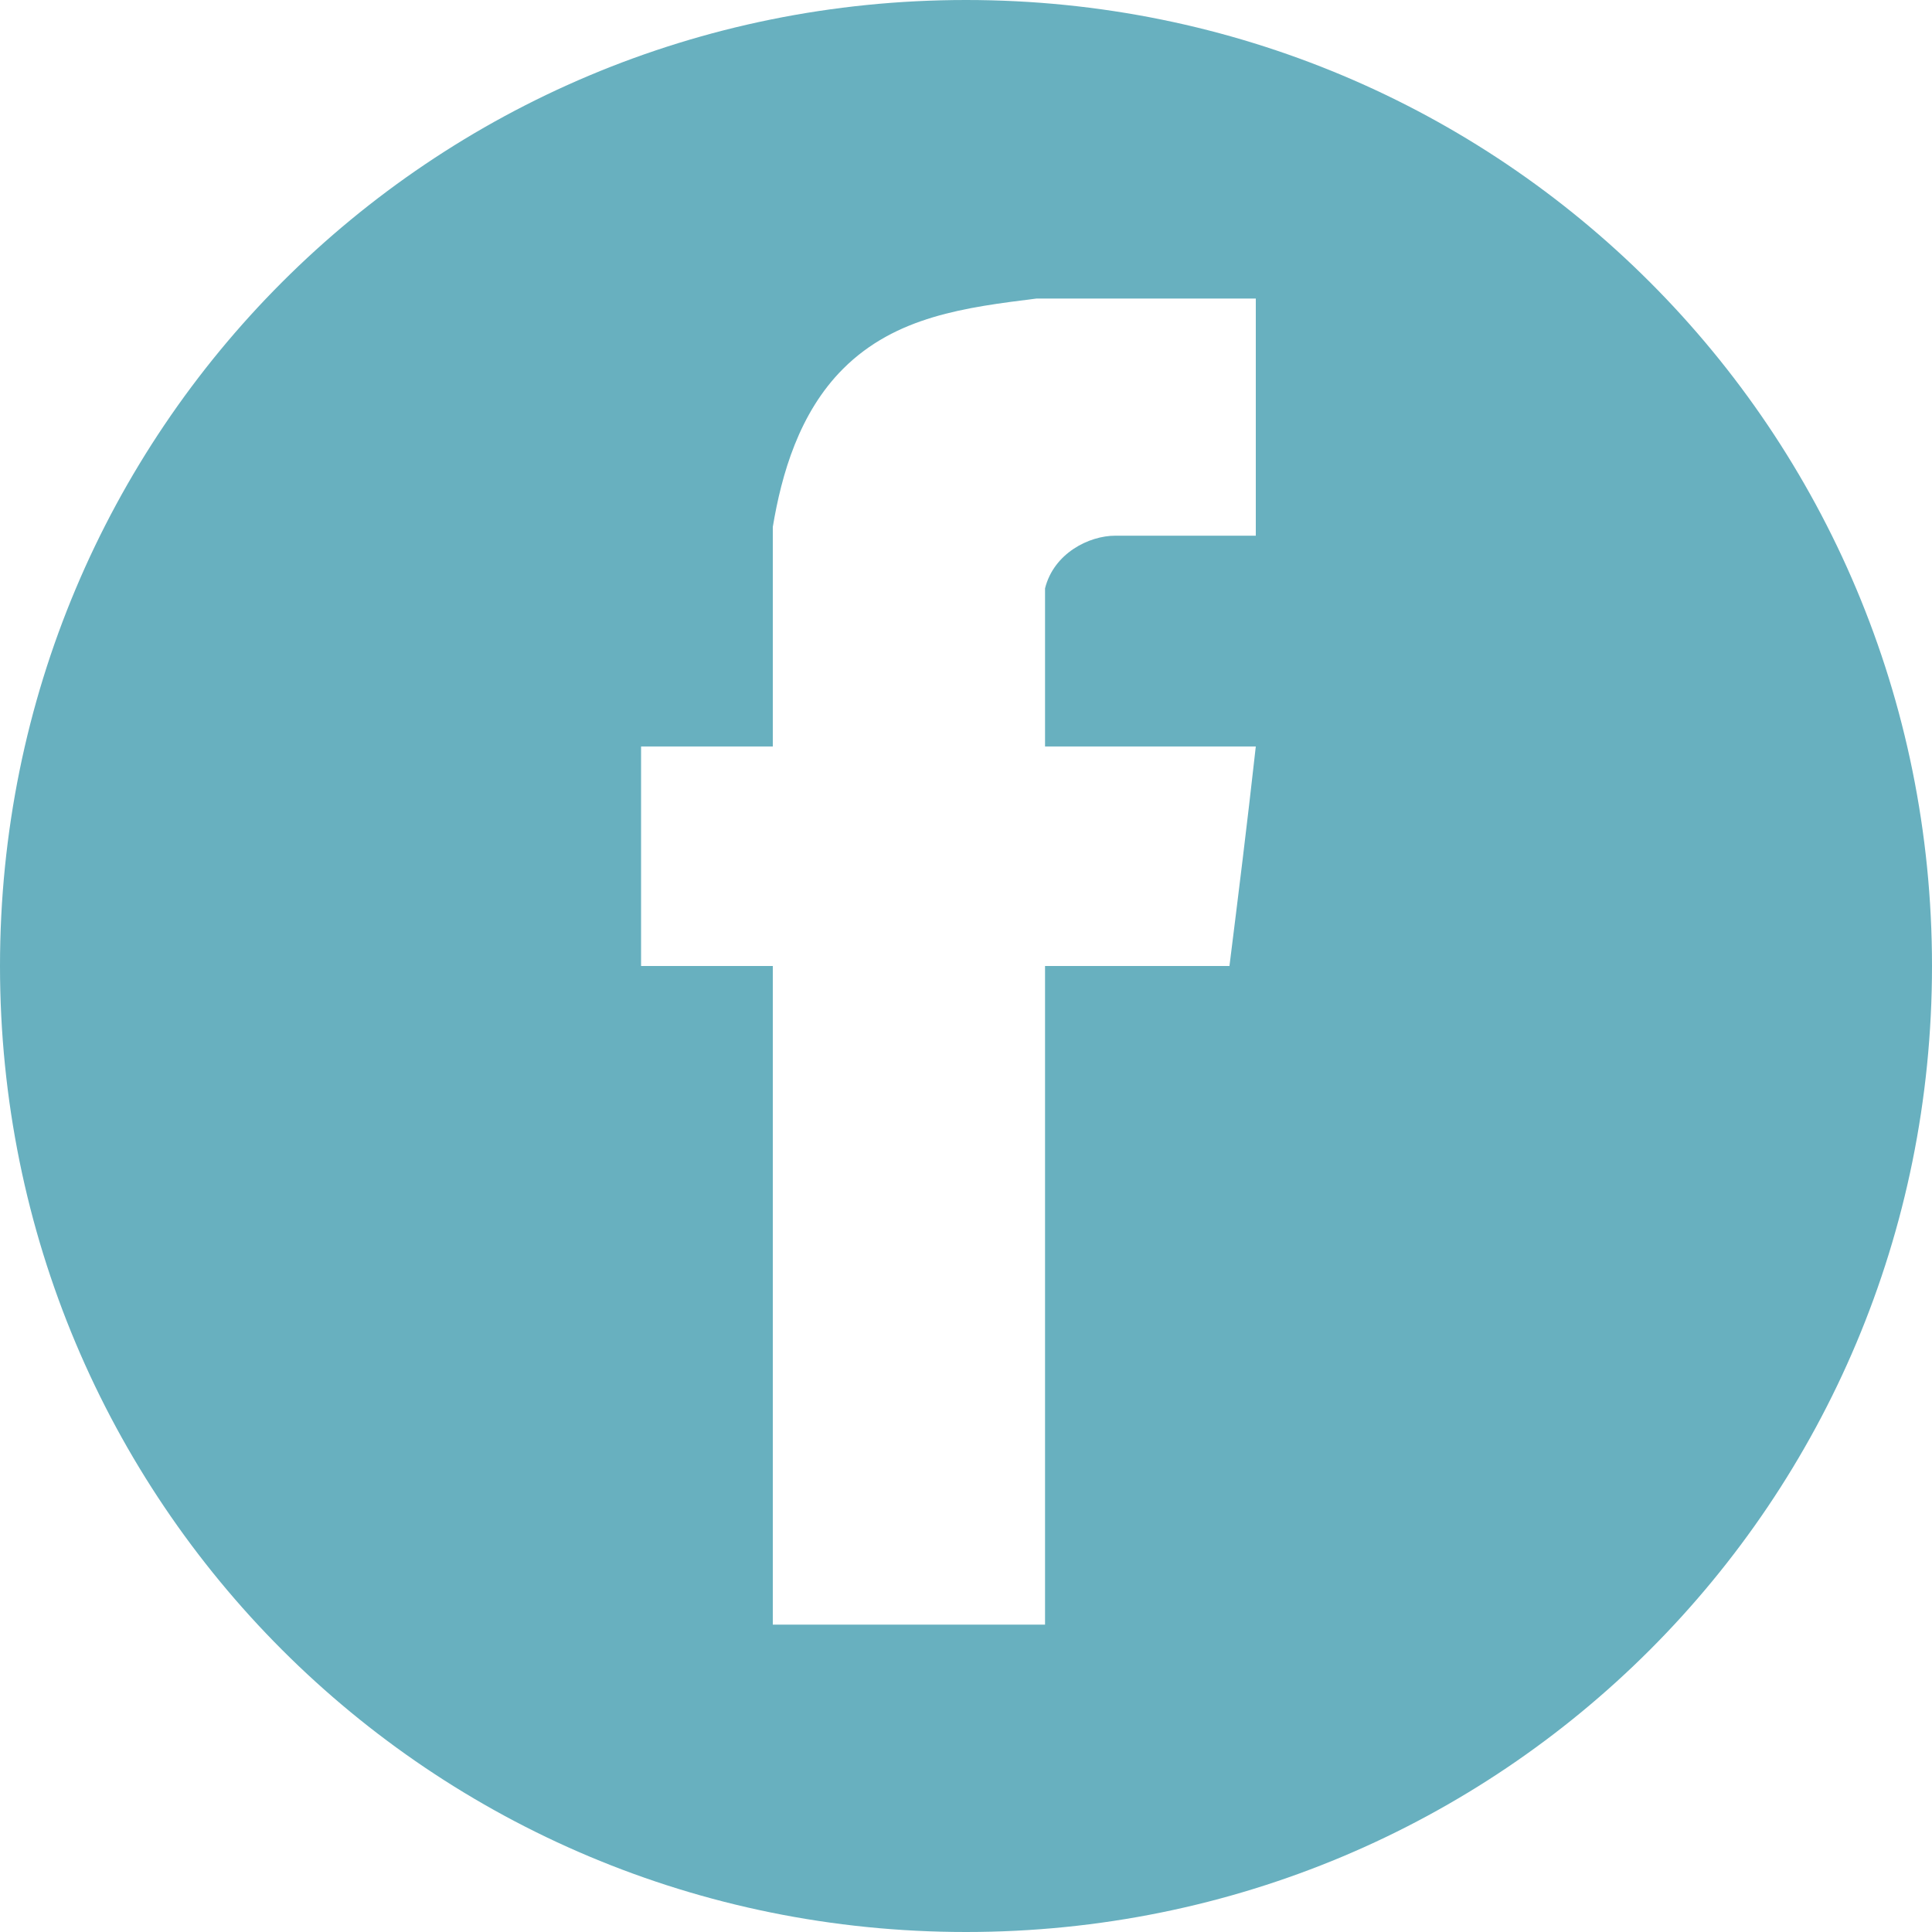
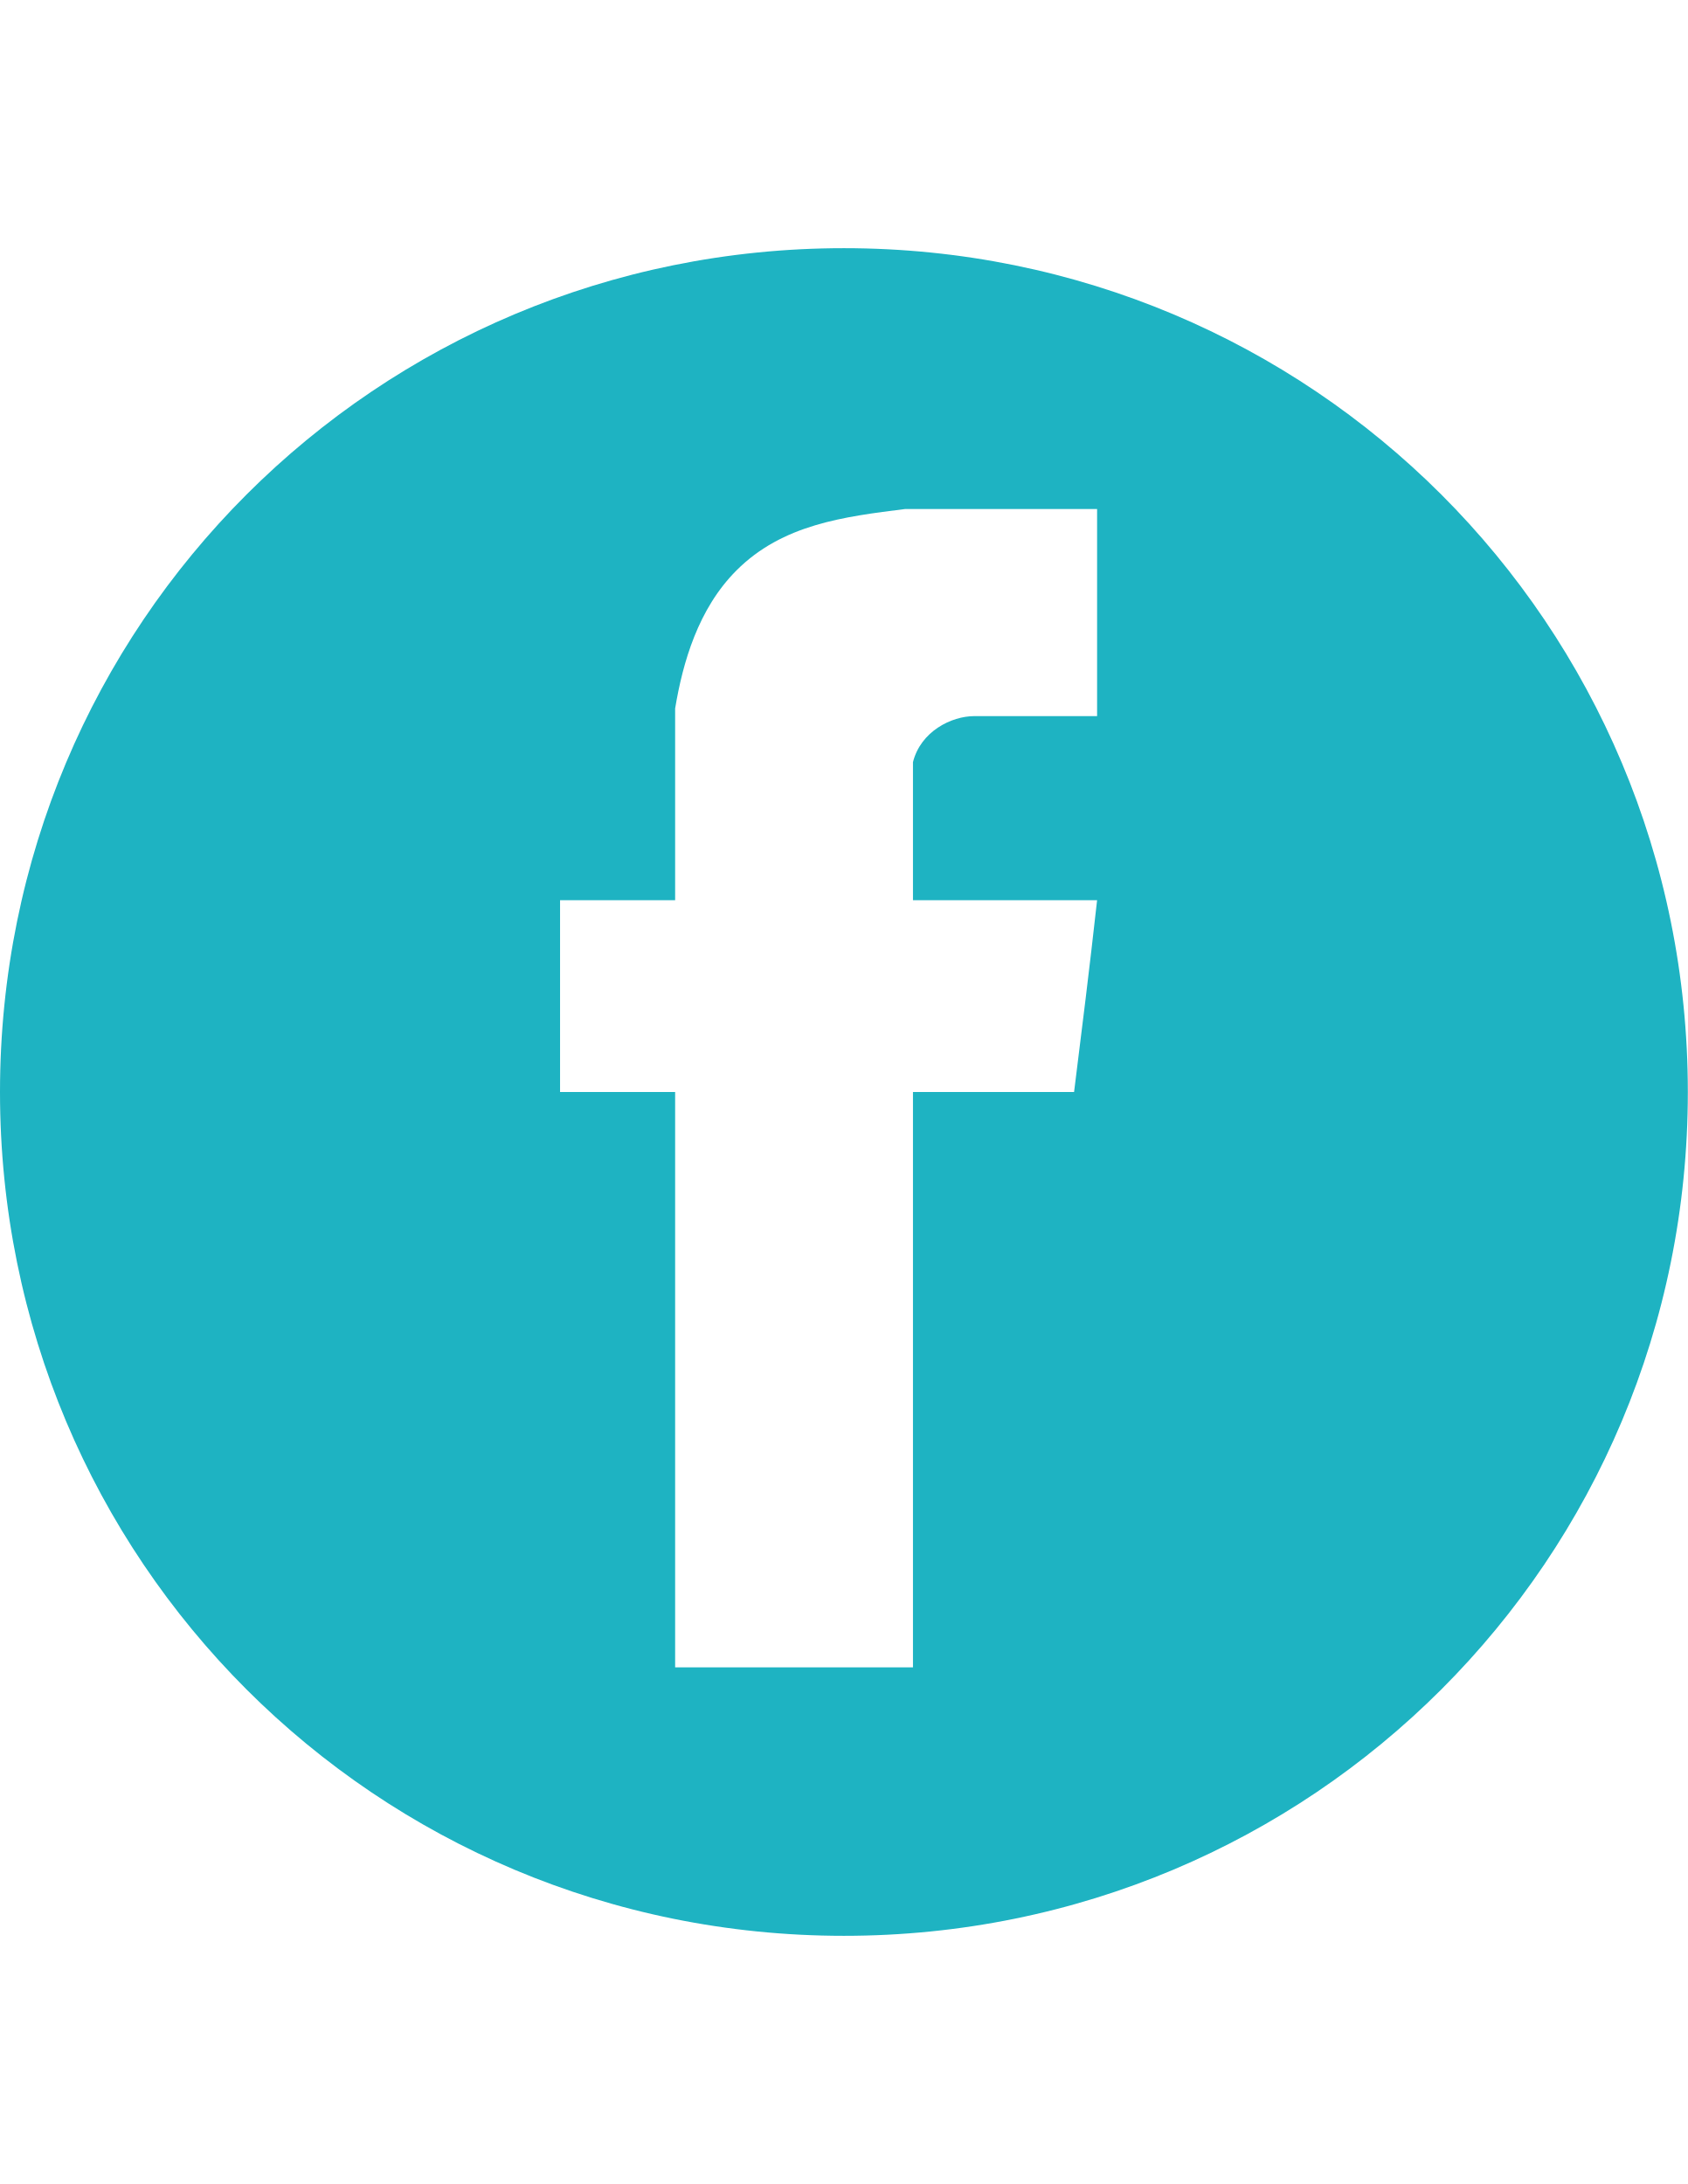
- <svg xmlns="http://www.w3.org/2000/svg" version="1.1" id="Слой_1" x="0px" y="0px" viewBox="0 0 22 22" enable-background="new 0 0 22 22" xml:space="preserve">
-   <path fill="#68B0BF" d="M11,0C4.9,0,0,4.9,0,11s4.9,11,11,11s11-4.9,11-11S17.1,0,11,0z M14.3,6.1c-0.5,0-1.1,0-1.6,0  c-0.3,0-0.7,0.2-0.8,0.6c0,0.6,0,1.2,0,1.8c0.8,0,1.6,0,2.4,0c-0.1,0.9-0.2,1.7-0.3,2.5c-0.7,0-1.4,0-2.1,0c0,2.5,0,5,0,7.5  c-1,0-2.1,0-3.1,0c0-2.5,0-5,0-7.5c-0.5,0-1,0-1.5,0c0-0.8,0-1.7,0-2.5c0.5,0,1,0,1.5,0c0-0.8,0-1.6,0-2.5c0.1-0.6,0.3-1.3,0.8-1.8  c0.6-0.6,1.4-0.7,2.2-0.8c0.8,0,1.7,0,2.5,0C14.3,4.3,14.3,5.2,14.3,6.1z" />
+ <svg xmlns="http://www.w3.org/2000/svg" version="1.1" id="Слой_1" x="0px" y="0px" width="612px" height="792px" viewBox="0 0 612 792" enable-background="new 0 0 612 792" xml:space="preserve">
+   <path fill="#1EB3C2" d="M306,90C136.309,90,0,226.309,0,396c0,169.69,136.309,306,306,306c169.691,0,306-136.31,306-306  C612,226.309,475.691,90,306,90z M397.8,259.691c-13.909,0-30.6,0-44.509,0c-8.346,0-19.473,5.563-22.255,16.691  c0,16.691,0,33.382,0,50.073c22.255,0,44.51,0,66.764,0c-2.781,25.036-5.563,47.291-8.346,69.545c-19.473,0-38.945,0-58.418,0  c0,69.546,0,139.091,0,208.637c-27.818,0-58.418,0-86.236,0c0-69.546,0-139.091,0-208.637c-13.909,0-27.818,0-41.727,0  c0-22.254,0-47.291,0-69.545c13.909,0,27.818,0,41.727,0c0-22.254,0-44.509,0-69.545c2.782-16.691,8.346-36.164,22.255-50.073  c16.691-16.691,38.945-19.473,61.2-22.254c22.254,0,47.291,0,69.545,0C397.8,209.618,397.8,234.654,397.8,259.691z" />
</svg>
